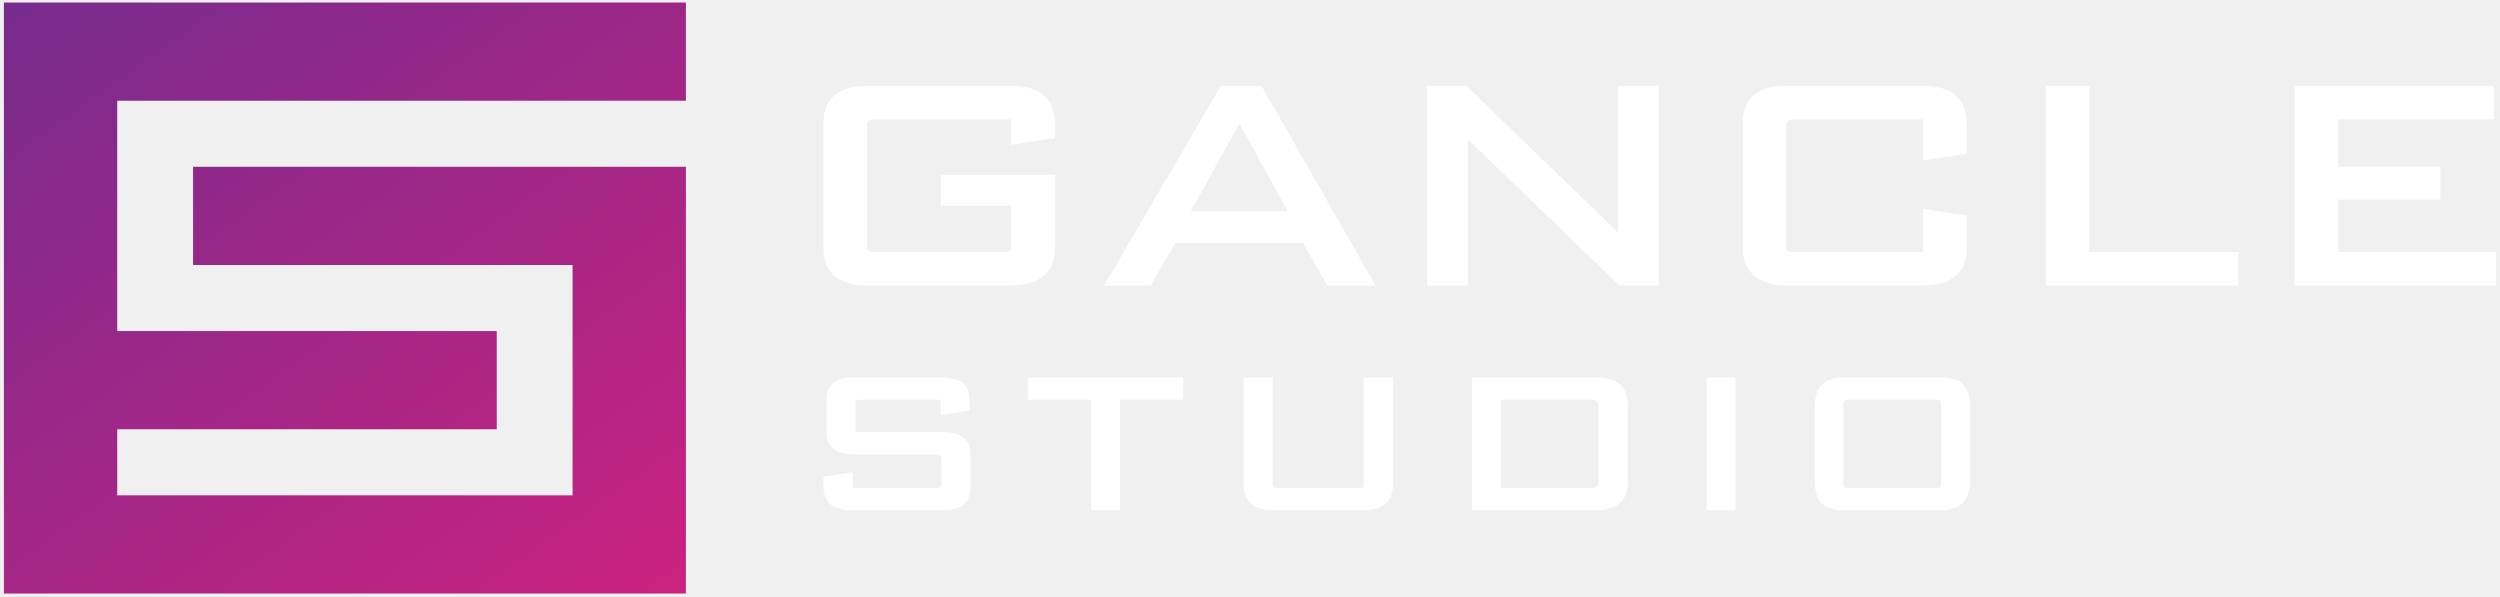
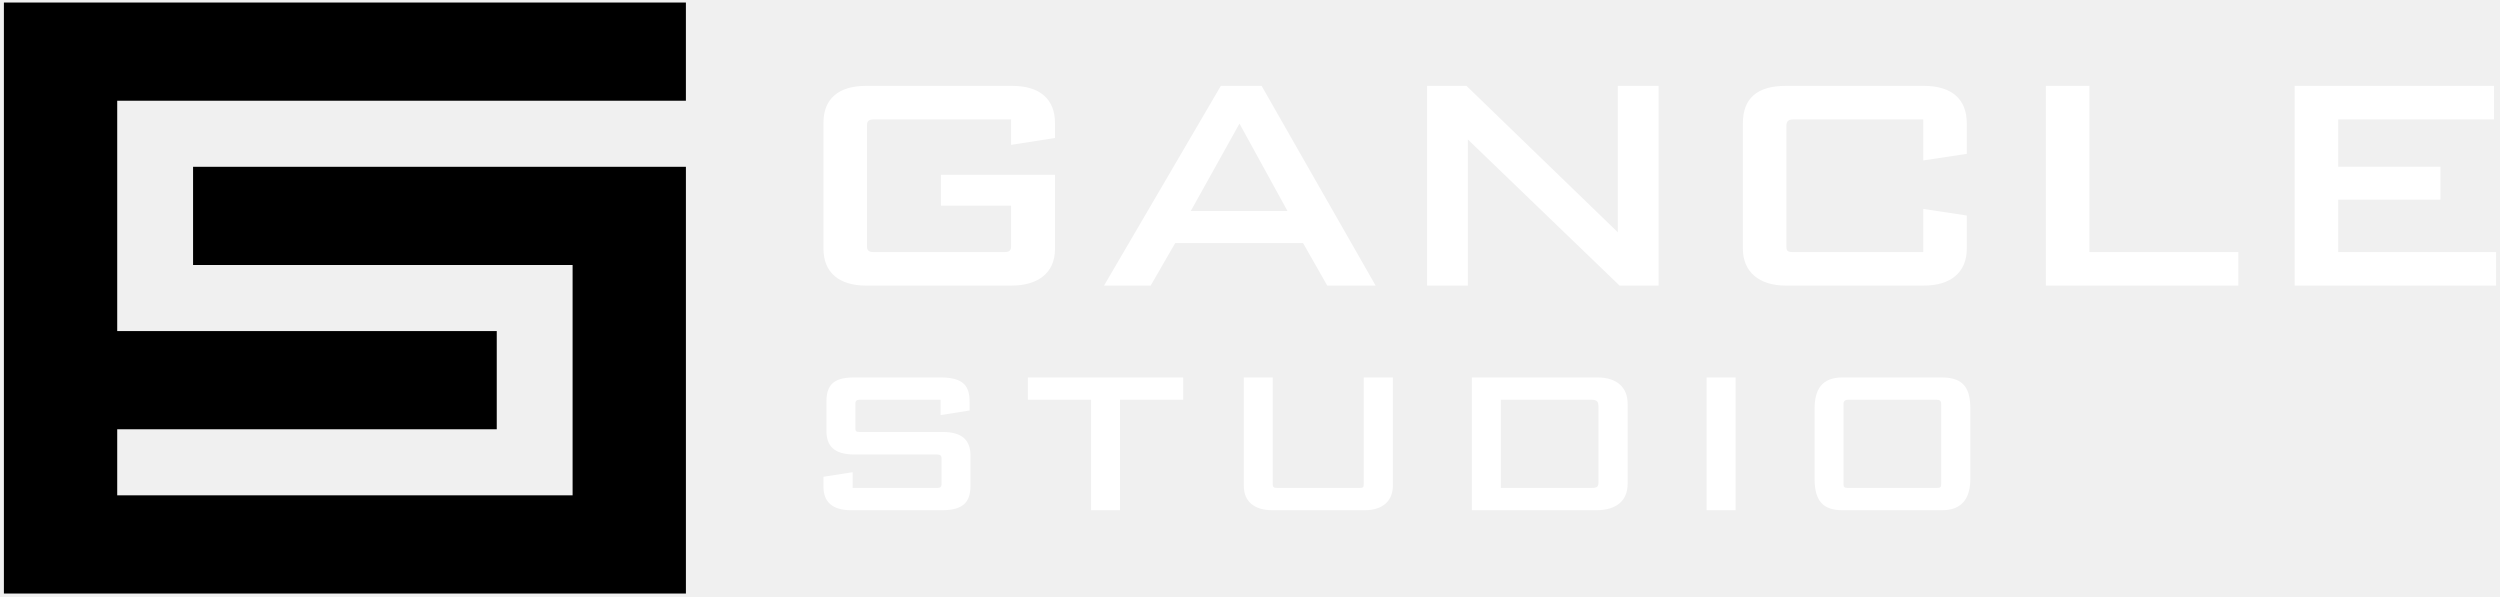
<svg xmlns="http://www.w3.org/2000/svg" width="562" height="134" viewBox="0 0 562 134" fill="none">
  <path d="M43.401 37.5V59.57H128.72V111.354H26.35V96.504H111.669V74.43H100.881V74.42H26.35V22.646H154.189V0.573H0.877V133.424L154.193 133.427V37.493L43.401 37.5V37.5Z" fill="url(#paint0_linear_408_313)" />
  <path d="M237.161 55.988C237.161 61.574 233.043 64.199 227.451 64.199H194.671C188.689 64.199 185.116 61.305 185.116 55.92V27.583C185.116 22.266 188.457 19.304 194.671 19.304H227.528C233.82 19.304 237.16 22.333 237.16 27.65V31.016L227.295 32.564V26.843H196.38C195.37 26.843 194.904 27.247 194.904 28.055V55.517C194.904 56.257 195.37 56.661 196.225 56.661H225.975C226.828 56.661 227.295 56.257 227.295 55.449V46.228H211.527V39.295H237.161V55.988Z" fill="white" />
  <path d="M278.634 27.785L267.682 47.44H289.431L278.634 27.785ZM298.363 64.199L292.927 54.642H264.186L258.671 64.199H248.185L274.44 19.304H283.605L309.239 64.199H298.363V64.199Z" fill="white" />
  <path d="M364.071 64.199L329.972 31.352V64.199H320.806V19.304H329.661L363.683 52.218V19.304H372.85V64.199H364.071Z" fill="white" />
  <path d="M442.133 55.92C442.133 61.305 438.404 64.199 432.501 64.199H401.431C395.449 64.199 391.799 61.103 391.799 55.92V27.718C391.799 22.131 394.984 19.304 401.431 19.304H432.501C438.716 19.304 442.133 22.266 442.133 27.718V34.583L432.346 36.064V26.843H403.062C402.052 26.843 401.586 27.314 401.586 28.189V55.449C401.586 56.324 401.819 56.661 402.984 56.661H432.346V46.968L442.133 48.449V55.92V55.92Z" fill="white" />
  <path d="M459.913 64.199V19.304H469.7V56.661H503.18V64.199H459.913Z" fill="white" />
  <path d="M515.837 64.199V19.304H560.656V26.842H525.624V37.477H548.616V44.881H525.624V56.661H561.123V64.199H515.837V64.199Z" fill="white" />
  <path d="M218.165 109.148C218.165 112.593 216.822 114.696 211.813 114.696H191.313C187.027 114.696 185.116 112.728 185.116 109.461V107.179L191.674 106.15V109.685H210.781C211.349 109.685 211.658 109.416 211.658 108.88V102.973C211.658 102.436 211.349 102.168 210.677 102.168H192.036C187.491 102.168 185.787 100.199 185.787 96.932V90.22C185.787 86.104 187.905 84.851 192.087 84.851H211.452C216.667 84.851 217.959 86.864 217.959 90.265V92.278L211.452 93.308V89.862H193.275C192.656 89.862 192.294 90.041 192.294 90.712V96.35C192.294 96.888 192.449 97.111 193.224 97.111H211.969C216.306 97.111 218.165 98.99 218.165 102.391V109.148H218.165Z" fill="white" />
  <path d="M251.778 89.862V114.696H245.272V89.862H231.072V84.851H265.979V89.862H251.778Z" fill="white" />
  <path d="M313.121 109.148C313.121 112.549 310.901 114.696 306.77 114.696H286.011C282.139 114.696 279.608 112.862 279.608 109.237V84.851H286.114V108.88C286.114 109.551 286.424 109.685 287.096 109.685H305.634C306.409 109.685 306.564 109.551 306.564 108.88V84.851H313.121V109.148Z" fill="white" />
  <path d="M337.389 109.685H357.786C359.181 109.685 359.336 109.327 359.336 108.253V91.518C359.336 90.309 359.078 89.862 357.684 89.862H337.389L337.389 109.685V109.685ZM365.894 108.745C365.894 112.683 363.209 114.696 358.871 114.696H330.883V84.85H359.078C363.621 84.85 365.894 87.222 365.894 90.757V108.745Z" fill="white" />
  <path d="M390.157 84.85H383.65V114.696H390.157V84.85Z" fill="white" />
  <path d="M415.461 89.862C414.79 89.862 414.428 90.175 414.428 90.757V108.88C414.428 109.461 414.583 109.685 415.358 109.685H435.445C436.22 109.685 436.375 109.461 436.375 108.88V90.757C436.375 90.175 436.064 89.862 435.394 89.862H415.461ZM442.933 107.626C442.933 111.878 441.176 114.696 436.581 114.696H414.222C409.832 114.696 407.921 112.638 407.921 107.626V91.876C407.921 87.58 409.523 84.851 414.222 84.851H436.53C441.694 84.851 442.933 87.625 442.933 91.965V107.626V107.626Z" fill="white" />
  <defs>
    <linearGradient id="paint0_linear_408_313" x1="-16.983" y1="-32.69" x2="163.955" y2="221.462" gradientUnits="userSpaceOnUse">
-       <stop stop-color="#662D91" />
-       <stop offset="1" stop-color="#ED1E79" />
+       <stop stopColor="#662D91" />
+       <stop offset="1" stopColor="#ED1E79" />
    </linearGradient>
  </defs>
</svg>
